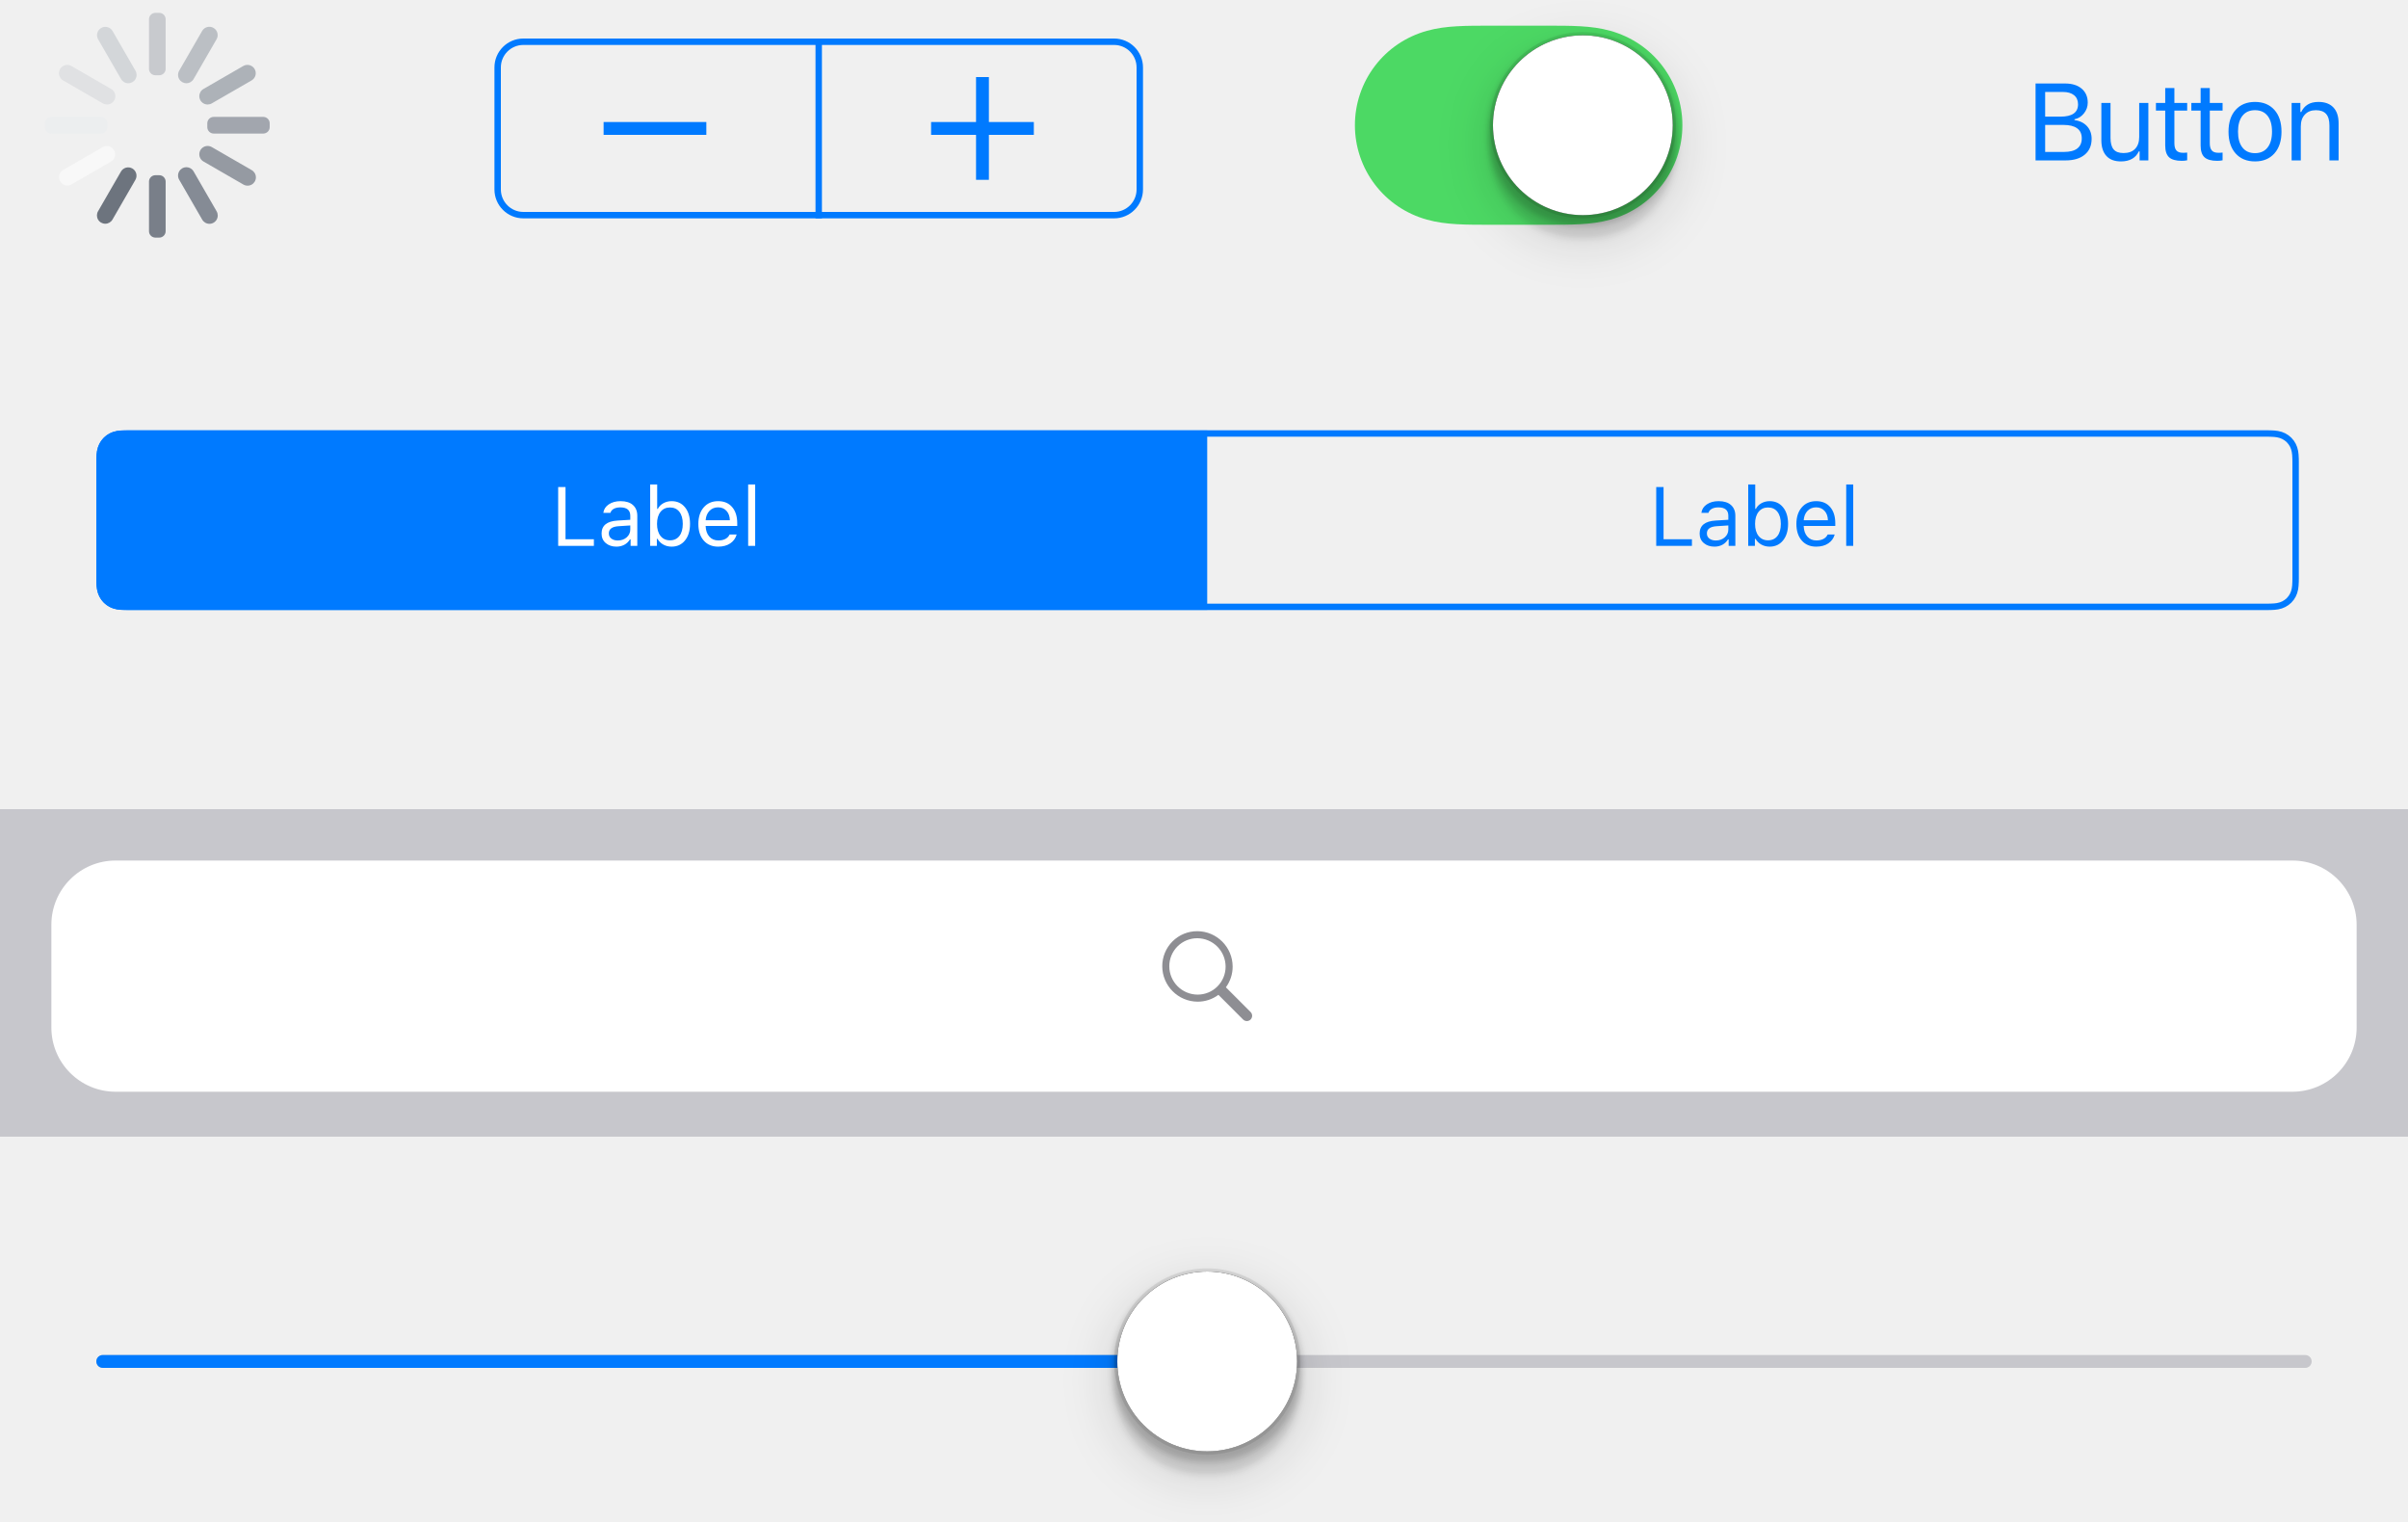
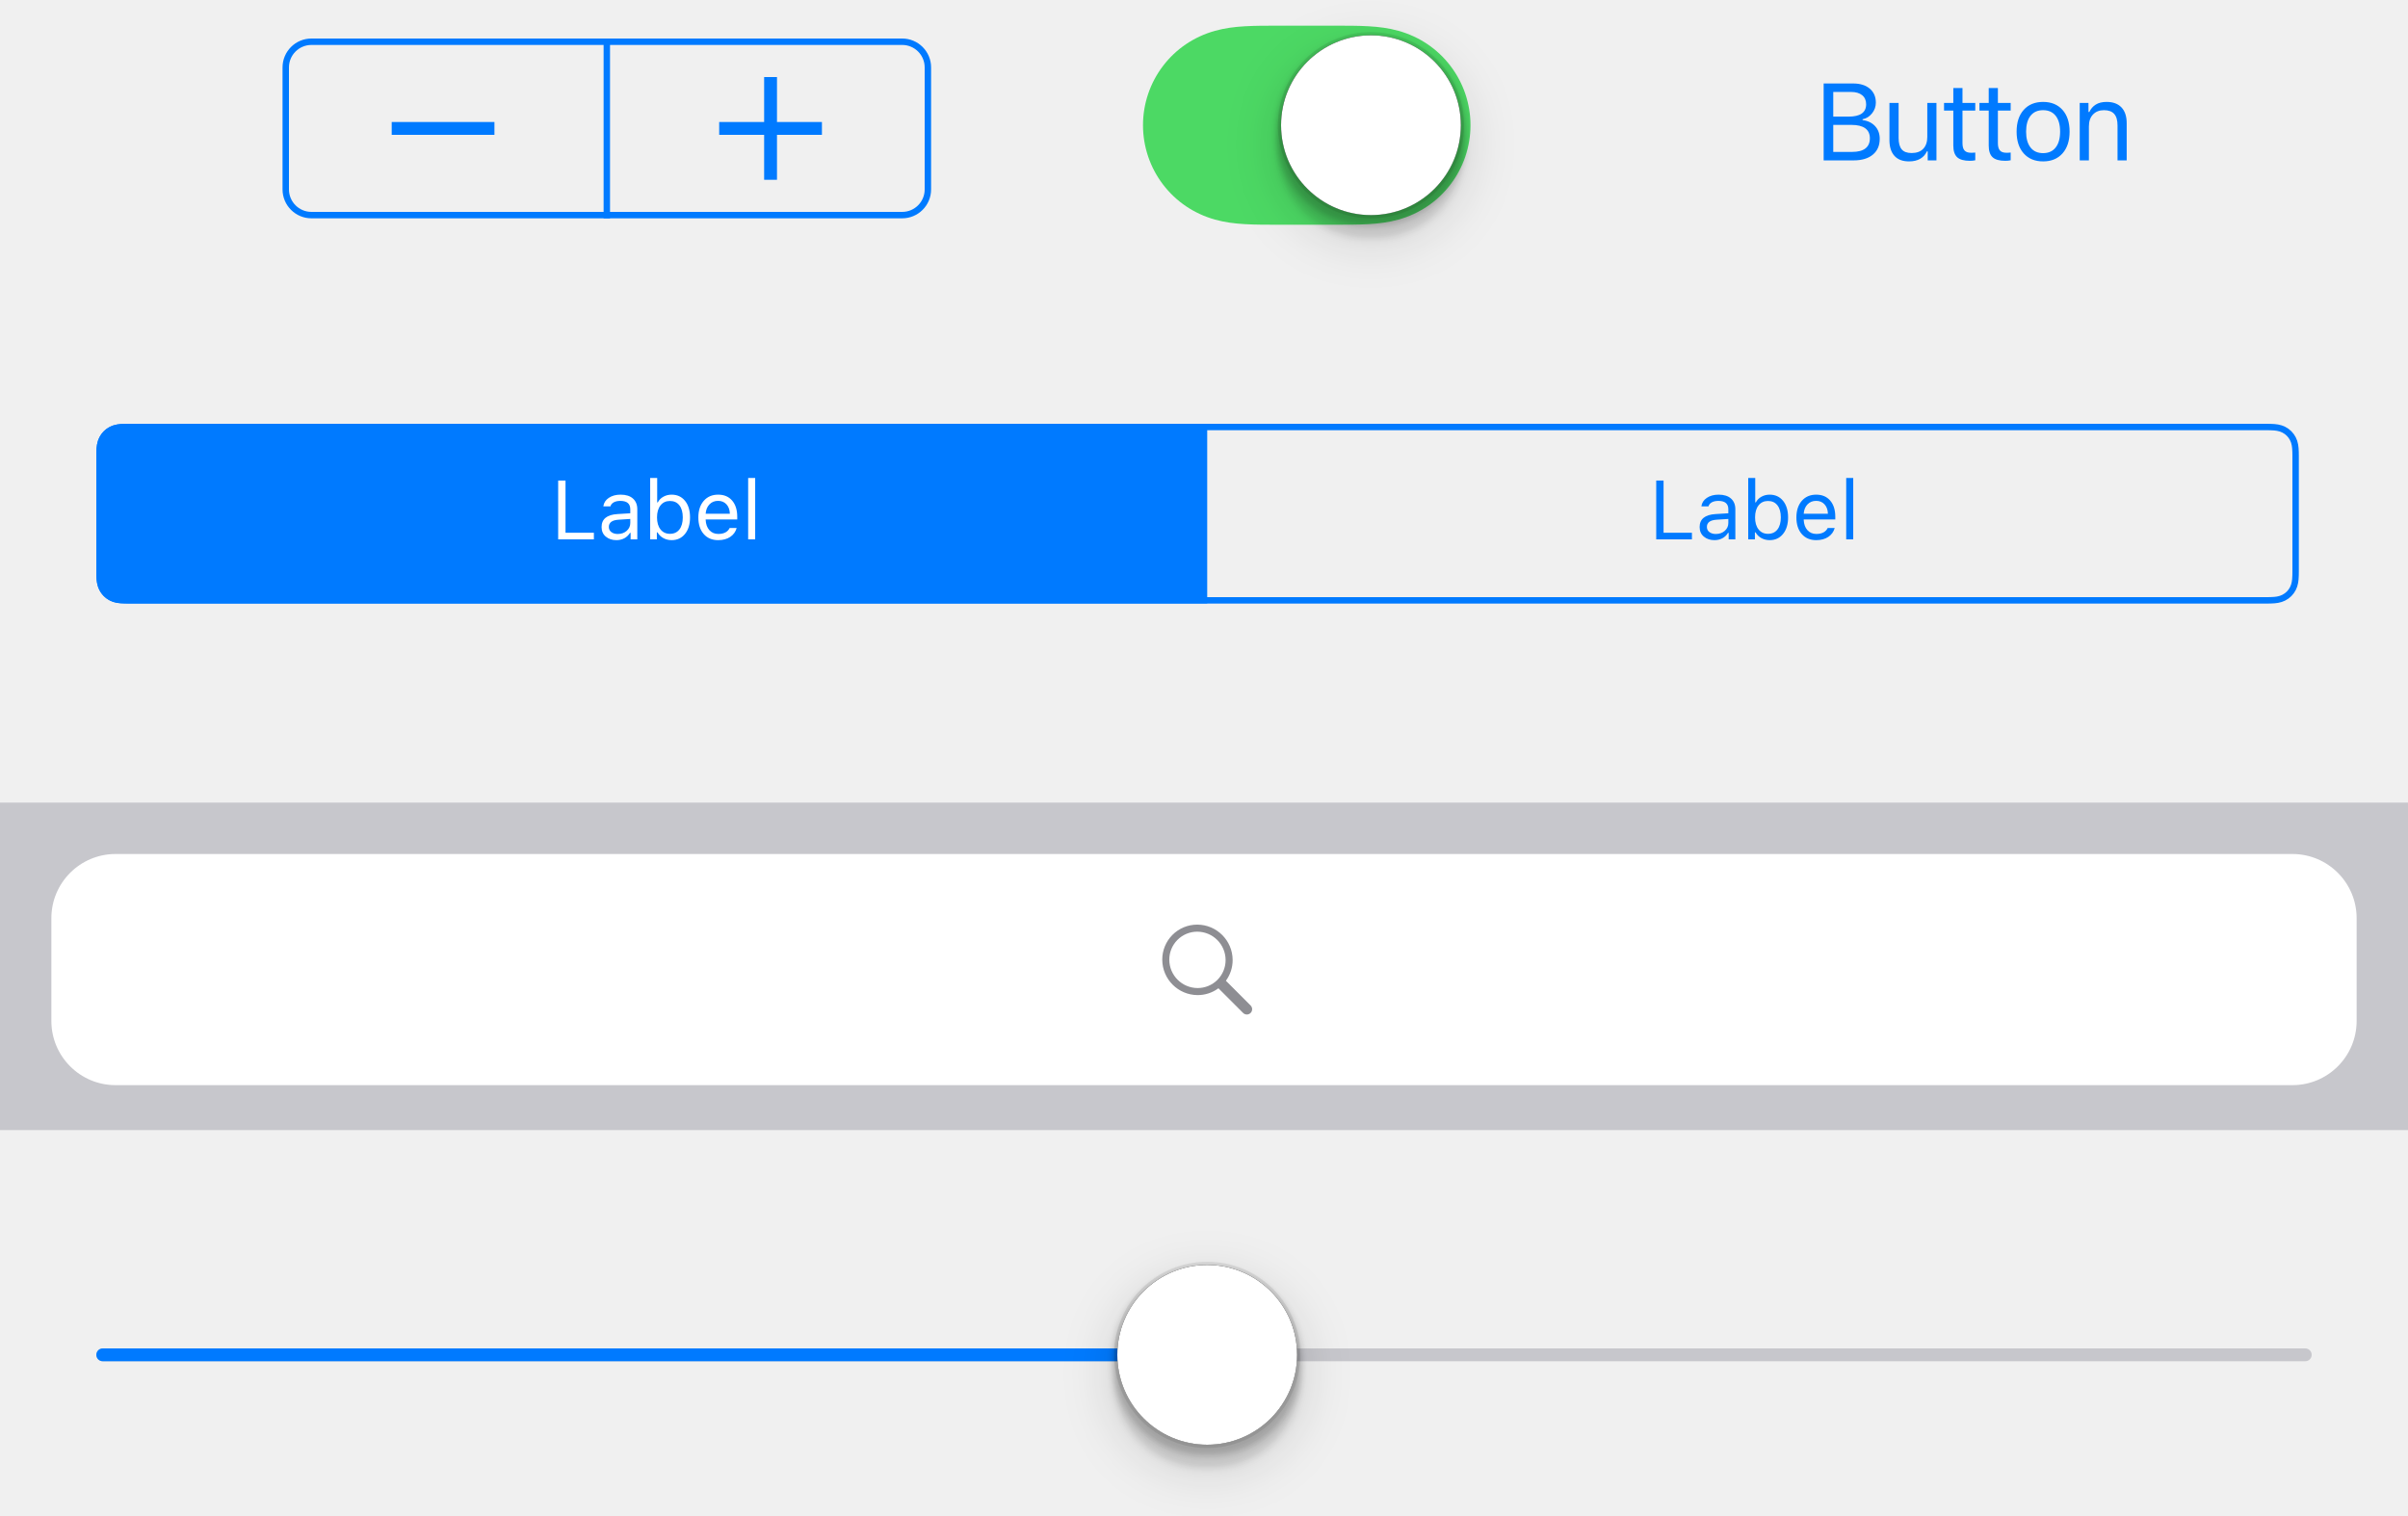
- <svg xmlns="http://www.w3.org/2000/svg" xmlns:xlink="http://www.w3.org/1999/xlink" width="375px" height="237px" viewBox="0 0 375 237" version="1.1">
+ <svg xmlns="http://www.w3.org/2000/svg" xmlns:xlink="http://www.w3.org/1999/xlink" width="375px" height="236px" viewBox="0 0 375 236" version="1.1">
  <defs>
    <circle id="path-1" cx="14" cy="14" r="14" />
    <filter x="-57.1%" y="-39.3%" width="214.3%" height="221.4%" filterUnits="objectBoundingBox" id="filter-2">
      <feMorphology radius="0.5" operator="dilate" in="SourceAlpha" result="shadowSpreadOuter1" />
      <feOffset dx="0" dy="3" in="shadowSpreadOuter1" result="shadowOffsetOuter1" />
      <feGaussianBlur stdDeviation="0.5" in="shadowOffsetOuter1" result="shadowBlurOuter1" />
      <feComposite in="shadowBlurOuter1" in2="SourceAlpha" operator="out" result="shadowBlurOuter1" />
      <feColorMatrix values="0 0 0 0 0   0 0 0 0 0   0 0 0 0 0  0 0 0 0.1 0" type="matrix" in="shadowBlurOuter1" result="shadowMatrixOuter1" />
      <feMorphology radius="0.5" operator="dilate" in="SourceAlpha" result="shadowSpreadOuter2" />
      <feOffset dx="0" dy="1" in="shadowSpreadOuter2" result="shadowOffsetOuter2" />
      <feGaussianBlur stdDeviation="0.5" in="shadowOffsetOuter2" result="shadowBlurOuter2" />
      <feComposite in="shadowBlurOuter2" in2="SourceAlpha" operator="out" result="shadowBlurOuter2" />
      <feColorMatrix values="0 0 0 0 0   0 0 0 0 0   0 0 0 0 0  0 0 0 0.16 0" type="matrix" in="shadowBlurOuter2" result="shadowMatrixOuter2" />
      <feMorphology radius="0.5" operator="dilate" in="SourceAlpha" result="shadowSpreadOuter3" />
      <feOffset dx="0" dy="3" in="shadowSpreadOuter3" result="shadowOffsetOuter3" />
      <feGaussianBlur stdDeviation="4" in="shadowOffsetOuter3" result="shadowBlurOuter3" />
      <feComposite in="shadowBlurOuter3" in2="SourceAlpha" operator="out" result="shadowBlurOuter3" />
      <feColorMatrix values="0 0 0 0 0   0 0 0 0 0   0 0 0 0 0  0 0 0 0.15 0" type="matrix" in="shadowBlurOuter3" result="shadowMatrixOuter3" />
      <feMerge>
        <feMergeNode in="shadowMatrixOuter1" />
        <feMergeNode in="shadowMatrixOuter2" />
        <feMergeNode in="shadowMatrixOuter3" />
      </feMerge>
    </filter>
    <path d="M15.5,0 L327.25,0 L337.439,0 C337.651,0 337.863,0 338.076,0.001 C338.255,0.002 338.433,0.004 338.612,0.009 C339.002,0.02 339.395,0.043 339.78,0.112 C340.171,0.182 340.535,0.297 340.89,0.478 C341.239,0.655 341.558,0.887 341.835,1.165 C342.112,1.441 342.344,1.761 342.522,2.11 C342.703,2.465 342.818,2.829 342.888,3.22 C342.957,3.606 342.98,3.998 342.99,4.388 C342.995,4.566 342.998,4.745 342.999,4.924 C343,5.136 343,5.349 343,5.561 L343,8 L343,6.78 L343,21.219 L343,20 L343,22.439 C343,22.651 343,22.863 342.999,23.076 C342.998,23.255 342.995,23.433 342.99,23.612 C342.98,24.002 342.957,24.395 342.888,24.78 C342.818,25.171 342.703,25.535 342.522,25.89 C342.344,26.239 342.112,26.558 341.835,26.835 C341.558,27.113 341.239,27.345 340.89,27.522 C340.535,27.703 340.171,27.818 339.78,27.888 C339.395,27.957 339.002,27.98 338.612,27.991 C338.433,27.995 338.255,27.998 338.076,27.999 C337.863,28 337.651,28 337.439,28 L335,28 L336.219,28 L327.25,28 L15.5,28 L6.781,28 L8,28 L5.561,28 C5.349,28 5.136,28 4.924,27.999 C4.745,27.998 4.567,27.995 4.388,27.991 C3.998,27.98 3.605,27.957 3.22,27.888 C2.829,27.818 2.465,27.703 2.11,27.522 C1.761,27.345 1.442,27.113 1.165,26.835 C0.888,26.558 0.656,26.239 0.478,25.89 C0.297,25.535 0.182,25.171 0.112,24.78 C0.043,24.395 0.02,24.002 0.009,23.612 C0.004,23.433 0.003,23.255 0.001,23.076 C0,22.863 0,22.651 0,22.439 L0,20 L0,21.219 L0,6.78 L0,8 L0,5.561 C0,5.349 0,5.136 0.001,4.924 C0.003,4.745 0.004,4.566 0.009,4.388 C0.02,3.998 0.043,3.606 0.112,3.22 C0.182,2.829 0.297,2.465 0.478,2.11 C0.656,1.761 0.888,1.441 1.165,1.165 C1.442,0.887 1.761,0.655 2.11,0.478 C2.465,0.297 2.829,0.182 3.22,0.112 C3.605,0.043 3.998,0.02 4.388,0.009 C4.567,0.004 4.745,0.002 4.924,0.001 C5.136,0 5.349,0 5.561,0 L15.5,0 Z" id="path-3" />
    <path d="M15.5,0 L327.25,0 L337.439,0 C338.255,0.002 338.433,0.004 338.612,0.009 C339.002,0.02 339.395,0.043 339.78,0.112 C340.171,0.182 340.535,0.297 340.89,0.478 C341.239,0.655 341.558,0.887 341.835,1.165 C342.112,1.441 342.344,1.761 342.522,2.11 C342.703,2.465 342.818,2.829 342.888,3.22 C342.957,3.606 342.98,3.998 342.99,4.388 C342.995,4.566 342.998,4.745 342.999,4.924 C343,5.136 343,5.349 343,5.561 L343,8 L343,6.78 L343,21.219 L343,20 L343,22.439 C343,22.651 343,22.863 342.999,23.076 C342.998,23.255 342.995,23.433 342.99,23.612 C342.98,24.002 342.957,24.395 342.888,24.78 C342.818,25.171 342.703,25.535 342.522,25.89 C342.344,26.239 342.112,26.558 341.835,26.835 C341.558,27.113 341.239,27.345 340.89,27.522 C340.535,27.703 340.171,27.818 339.78,27.888 C339.395,27.957 339.002,27.98 338.612,27.991 C337.863,28 337.651,28 337.439,28 L335,28 L336.219,28 L327.25,28 L15.5,28 L6.781,28 L8,28 L5.561,28 C4.745,27.998 4.567,27.995 4.388,27.991 C3.998,27.98 3.605,27.957 3.22,27.888 C2.829,27.818 2.465,27.703 2.11,27.522 C1.761,27.345 1.442,27.113 1.165,26.835 C0.888,26.558 0.656,26.239 0.478,25.89 C0.297,25.535 0.182,25.171 0.112,24.78 C0.043,24.395 0.02,24.002 0.009,23.612 C0.004,23.433 0.003,23.255 0.001,23.076 C0,22.863 0,22.651 0,22.439 L0,20 L0,21.219 L0,6.78 L0,8 L0,5.561 C0,5.349 0,5.136 0.001,4.924 C0.003,4.745 0.004,4.566 0.009,4.388 C0.02,3.998 0.043,3.606 0.112,3.22 C0.182,2.829 0.297,2.465 0.478,2.11 C0.656,1.761 0.888,1.441 1.165,1.165 C1.442,0.887 1.761,0.655 2.11,0.478 C2.465,0.297 2.829,0.182 3.22,0.112 C3.605,0.043 3.998,0.02 4.388,0.009 C5.136,0 5.349,0 5.561,0 L15.5,0 Z" id="path-5" />
    <circle id="path-7" cx="14.5" cy="14.5" r="14" />
    <filter x="-57.1%" y="-39.3%" width="214.3%" height="221.4%" filterUnits="objectBoundingBox" id="filter-8">
      <feMorphology radius="0.5" operator="dilate" in="SourceAlpha" result="shadowSpreadOuter1" />
      <feOffset dx="0" dy="3" in="shadowSpreadOuter1" result="shadowOffsetOuter1" />
      <feGaussianBlur stdDeviation="0.5" in="shadowOffsetOuter1" result="shadowBlurOuter1" />
      <feComposite in="shadowBlurOuter1" in2="SourceAlpha" operator="out" result="shadowBlurOuter1" />
      <feColorMatrix values="0 0 0 0 0   0 0 0 0 0   0 0 0 0 0  0 0 0 0.1 0" type="matrix" in="shadowBlurOuter1" result="shadowMatrixOuter1" />
      <feMorphology radius="0.5" operator="dilate" in="SourceAlpha" result="shadowSpreadOuter2" />
      <feOffset dx="0" dy="1" in="shadowSpreadOuter2" result="shadowOffsetOuter2" />
      <feGaussianBlur stdDeviation="0.5" in="shadowOffsetOuter2" result="shadowBlurOuter2" />
      <feComposite in="shadowBlurOuter2" in2="SourceAlpha" operator="out" result="shadowBlurOuter2" />
      <feColorMatrix values="0 0 0 0 0   0 0 0 0 0   0 0 0 0 0  0 0 0 0.16 0" type="matrix" in="shadowBlurOuter2" result="shadowMatrixOuter2" />
      <feMorphology radius="0.5" operator="dilate" in="SourceAlpha" result="shadowSpreadOuter3" />
      <feOffset dx="0" dy="3" in="shadowSpreadOuter3" result="shadowOffsetOuter3" />
      <feGaussianBlur stdDeviation="4" in="shadowOffsetOuter3" result="shadowBlurOuter3" />
      <feComposite in="shadowBlurOuter3" in2="SourceAlpha" operator="out" result="shadowBlurOuter3" />
      <feColorMatrix values="0 0 0 0 0   0 0 0 0 0   0 0 0 0 0  0 0 0 0.15 0" type="matrix" in="shadowBlurOuter3" result="shadowMatrixOuter3" />
      <feMerge>
        <feMergeNode in="shadowMatrixOuter1" />
        <feMergeNode in="shadowMatrixOuter2" />
        <feMergeNode in="shadowMatrixOuter3" />
      </feMerge>
    </filter>
  </defs>
  <g id="Page-1" stroke="none" stroke-width="1" fill="none" fill-rule="evenodd">
-     <g id="Artboard" transform="translate(-527, -360)">
-       <g id="instantsearch-ios-components" transform="translate(527, 350)">
-         <rect id="Rectangle-2" fill-opacity="0" fill="#FFFFFF" fill-rule="nonzero" x="0" y="0" width="375" height="258" />
-         <g id="Group-6" transform="translate(0, 136)" fill-rule="nonzero">
+     <g id="Artboard" transform="translate(-527, -361)">
+       <g id="instantsearch-ios-components" transform="translate(527, 365)">
+         <g id="Group-6" transform="translate(0, 121)" fill-rule="nonzero">
          <g id="Group">
            <rect id="Background" fill="#C7C7CC" x="0" y="0" width="375" height="51" />
            <rect id="Search-Field" fill="#FFFFFF" x="8" y="8" width="359" height="36" rx="10" />
            <path d="M194.743,31.574 L190.91,27.74 C191.597,26.802 191.965,25.67 191.96,24.508 C191.947,21.474 189.494,19.018 186.461,19 C185.009,18.993 183.615,19.568 182.59,20.595 C181.564,21.622 180.992,23.017 181,24.468 C181.013,27.501 183.467,29.959 186.5,29.976 C187.667,29.981 188.804,29.609 189.742,28.915 L189.746,28.912 L193.575,32.743 C193.782,32.96 194.091,33.048 194.381,32.973 C194.672,32.897 194.898,32.67 194.973,32.38 C195.049,32.089 194.96,31.781 194.743,31.574 L194.743,31.574 Z M186.496,28.878 C184.07,28.864 182.107,26.899 182.096,24.472 C182.09,23.311 182.547,22.196 183.368,21.374 C184.188,20.552 185.303,20.093 186.464,20.098 C188.891,20.112 190.853,22.077 190.864,24.504 C190.871,25.665 190.413,26.78 189.592,27.602 C188.772,28.423 187.657,28.883 186.496,28.878 Z" id="Search" fill="#8E8E93" />
          </g>
        </g>
-         <g id="Group-4" transform="translate(15, 207)">
+         <g id="Group-4" transform="translate(15, 192)">
          <rect id="track" fill="#C7C7CC" fill-rule="nonzero" x="0" y="14" width="345" height="2" rx="1" />
          <rect id="fill" fill="#007AFF" fill-rule="nonzero" x="0" y="14" width="172" height="2" rx="1" />
          <g id="knob" transform="translate(158, 0)">
            <g id="path-1-link" transform="translate(1, 1)" fill-rule="nonzero" fill="#000000">
              <circle id="path-1" cx="14" cy="14" r="14" />
            </g>
            <g id="path-1-link" transform="translate(1, 1)">
              <g id="path-1">
                <use fill="black" fill-opacity="1" filter="url(#filter-2)" xlink:href="#path-1" />
                <use fill="#FFFFFF" fill-rule="evenodd" xlink:href="#path-1" />
                <circle stroke-opacity="0.04" stroke="#000000" stroke-width="0.5" cx="14" cy="14" r="14.25" />
              </g>
            </g>
            <circle id="Oval" stroke-opacity="0.04" stroke="#000000" stroke-width="0.5" cx="15" cy="15" r="14.25" />
          </g>
        </g>
-         <g id="Group-7" transform="translate(15, 77)">
+         <g id="Group-7" transform="translate(15, 62)">
          <path d="M342.5,8 L342.5,20 L342.5,22.439 C342.5,22.484 342.5,22.484 342.5,22.53 C342.5,22.643 342.5,22.643 342.5,22.757 C342.5,22.915 342.499,22.977 342.499,23.073 C342.497,23.286 342.495,23.444 342.491,23.598 C342.479,24.048 342.452,24.379 342.396,24.691 C342.332,25.049 342.229,25.364 342.076,25.663 C341.923,25.965 341.722,26.242 341.482,26.482 C341.242,26.722 340.965,26.923 340.663,27.077 C340.364,27.229 340.049,27.332 339.692,27.396 C339.379,27.452 339.046,27.479 338.599,27.491 C338.436,27.495 338.266,27.498 338.073,27.499 C337.977,27.499 337.915,27.5 337.757,27.5 C337.643,27.5 337.643,27.5 337.53,27.5 C337.484,27.5 337.484,27.5 337.439,27.5 L335,27.5 L8,27.5 L5.561,27.5 C5.516,27.5 5.516,27.5 5.47,27.5 C5.357,27.5 5.357,27.5 5.243,27.5 C5.085,27.5 5.023,27.499 4.927,27.499 C4.734,27.498 4.564,27.495 4.401,27.491 C3.954,27.479 3.621,27.452 3.308,27.396 C2.951,27.332 2.636,27.229 2.337,27.077 C2.035,26.923 1.758,26.722 1.518,26.482 C1.278,26.242 1.077,25.965 0.924,25.663 C0.771,25.364 0.668,25.049 0.604,24.691 C0.548,24.379 0.521,24.048 0.509,23.599 C0.505,23.444 0.503,23.286 0.501,23.072 C0.501,22.977 0.5,22.915 0.5,22.757 C0.5,22.643 0.5,22.643 0.5,22.53 C0.5,22.484 0.5,22.484 0.5,22.439 L0.5,20 L0.5,8 L0.5,5.561 L0.5,5.561 C0.5,5.515 0.5,5.515 0.5,5.47 C0.5,5.198 0.5,5.077 0.501,4.927 C0.503,4.713 0.505,4.555 0.509,4.402 C0.521,3.952 0.548,3.621 0.604,3.309 C0.668,2.951 0.771,2.636 0.924,2.337 C1.078,2.034 1.279,1.758 1.518,1.518 C1.759,1.278 2.035,1.077 2.337,0.923 C2.636,0.771 2.951,0.668 3.308,0.604 C3.621,0.548 3.954,0.521 4.401,0.509 C4.559,0.505 4.722,0.502 4.927,0.501 C5.085,0.5 5.085,0.5 5.243,0.5 C5.402,0.5 5.402,0.5 5.561,0.5 L337.439,0.5 C337.598,0.5 337.598,0.5 337.757,0.5 C337.915,0.5 337.915,0.5 338.073,0.501 C338.278,0.502 338.441,0.505 338.598,0.509 C339.046,0.521 339.379,0.548 339.692,0.604 C340.049,0.668 340.364,0.771 340.663,0.923 C340.965,1.077 341.241,1.278 341.482,1.518 C341.721,1.758 341.922,2.034 342.076,2.337 C342.229,2.636 342.332,2.951 342.396,3.309 C342.452,3.621 342.479,3.952 342.491,4.401 C342.495,4.555 342.497,4.713 342.499,4.927 C342.5,5.077 342.5,5.198 342.5,5.47 C342.5,5.515 342.5,5.515 342.5,5.561 L342.5,8 Z" id="Shape" stroke="#007AFF" />
          <g id="Controls-/-Segmented-Control-/-_Resources-/-Button-on-Light-Clipped">
            <mask id="mask-4" fill="white">
              <use xlink:href="#path-3" />
            </mask>
            <g id="path-3" />
            <g id="Controls-/-Segmented-Control-/-_Resources-/-Button-on-Light" mask="url(#mask-4)">
              <g transform="translate(172, 0)" id="Group">
                <g>
                  <rect id="Background" x="0" y="0" width="171" height="28" />
                  <g id="Tab-Label" transform="translate(70, 8)" fill="#007AFF">
                    <path d="M6.486,8.972 L2.068,8.972 L2.068,0.84 L0.926,0.84 L0.926,10 L6.486,10 L6.486,8.972 Z M10.2,9.162 C10.762,9.162 11.229,8.998 11.599,8.67 C11.97,8.342 12.155,7.935 12.155,7.448 L12.155,6.82 L10.314,6.94 C9.315,7.008 8.816,7.381 8.816,8.058 C8.816,8.405 8.947,8.675 9.209,8.87 C9.472,9.065 9.802,9.162 10.2,9.162 Z M9.997,10.121 C9.332,10.121 8.781,9.938 8.343,9.572 C7.905,9.205 7.686,8.709 7.686,8.083 C7.686,6.83 8.518,6.155 10.181,6.058 L12.155,5.938 L12.155,5.315 C12.155,4.444 11.638,4.008 10.606,4.008 C10.195,4.008 9.855,4.082 9.584,4.23 C9.313,4.378 9.14,4.588 9.063,4.858 L7.959,4.858 C8.031,4.308 8.314,3.867 8.81,3.535 C9.305,3.203 9.916,3.037 10.644,3.037 C11.478,3.037 12.12,3.239 12.57,3.643 C13.021,4.047 13.247,4.604 13.247,5.315 L13.247,10 L12.205,10 L12.205,8.991 L12.104,8.991 C11.884,9.355 11.592,9.634 11.228,9.829 C10.864,10.023 10.454,10.121 9.997,10.121 Z M18.591,10.121 C18.117,10.121 17.687,10.014 17.299,9.8 C16.912,9.586 16.611,9.289 16.395,8.908 L16.293,8.908 L16.293,10 L15.252,10 L15.252,0.44 L16.344,0.44 L16.344,4.236 L16.446,4.236 C16.632,3.868 16.919,3.576 17.306,3.36 C17.693,3.145 18.122,3.037 18.591,3.037 C19.463,3.037 20.159,3.358 20.68,4.001 C21.2,4.645 21.46,5.504 21.46,6.579 C21.46,7.649 21.199,8.507 20.676,9.153 C20.154,9.798 19.459,10.121 18.591,10.121 Z M18.337,4.021 C17.715,4.021 17.223,4.249 16.862,4.706 C16.5,5.163 16.319,5.787 16.319,6.579 C16.319,7.37 16.5,7.994 16.862,8.451 C17.223,8.908 17.715,9.137 18.337,9.137 C18.964,9.137 19.452,8.91 19.804,8.458 C20.155,8.005 20.33,7.378 20.33,6.579 C20.33,5.779 20.155,5.153 19.804,4.7 C19.452,4.247 18.964,4.021 18.337,4.021 Z M25.828,4.001 C25.282,4.001 24.833,4.186 24.482,4.554 C24.131,4.922 23.934,5.409 23.892,6.014 L27.662,6.014 C27.649,5.409 27.476,4.922 27.142,4.554 C26.807,4.186 26.369,4.001 25.828,4.001 Z M27.63,8.229 L28.722,8.229 C28.557,8.817 28.223,9.28 27.719,9.616 C27.216,9.952 26.589,10.121 25.84,10.121 C24.892,10.121 24.141,9.802 23.587,9.165 C23.032,8.528 22.755,7.668 22.755,6.585 C22.755,5.51 23.035,4.65 23.593,4.005 C24.152,3.359 24.901,3.037 25.84,3.037 C26.763,3.037 27.489,3.344 28.018,3.96 C28.546,4.576 28.811,5.415 28.811,6.477 L28.811,6.896 L23.892,6.896 L23.892,6.947 C23.921,7.624 24.113,8.161 24.466,8.559 C24.819,8.957 25.286,9.156 25.866,9.156 C26.306,9.156 26.674,9.076 26.97,8.918 C27.266,8.759 27.486,8.529 27.63,8.229 Z M30.512,10 L31.604,10 L31.604,0.44 L30.512,0.44 L30.512,10 Z" id="Label" />
                  </g>
                </g>
              </g>
            </g>
          </g>
          <g id="Controls-/-Segmented-Control-/-_Resources-/-Button-Active-on-Light-Clipped">
            <mask id="mask-6" fill="white">
              <use xlink:href="#path-5" />
            </mask>
            <g id="path-3" />
            <g id="Controls-/-Segmented-Control-/-_Resources-/-Button-Active-on-Light" mask="url(#mask-6)">
              <rect id="Background" fill="#007AFF" x="0" y="0" width="173" height="28" />
              <path d="M77.486,16.972 L73.068,16.972 L73.068,8.84 L71.926,8.84 L71.926,18 L77.486,18 L77.486,16.972 Z M81.2,17.162 C81.762,17.162 82.229,16.998 82.599,16.67 C82.97,16.342 83.155,15.935 83.155,15.448 L83.155,14.82 L81.314,14.94 C80.315,15.008 79.816,15.381 79.816,16.058 C79.816,16.405 79.947,16.675 80.209,16.87 C80.472,17.065 80.802,17.162 81.2,17.162 Z M80.997,18.121 C80.332,18.121 79.781,17.938 79.343,17.572 C78.905,17.205 78.686,16.709 78.686,16.083 C78.686,14.83 79.518,14.155 81.181,14.058 L83.155,13.938 L83.155,13.315 C83.155,12.444 82.638,12.008 81.606,12.008 C81.195,12.008 80.855,12.082 80.584,12.23 C80.313,12.378 80.14,12.588 80.063,12.858 L78.959,12.858 C79.031,12.308 79.314,11.867 79.81,11.535 C80.305,11.203 80.916,11.037 81.644,11.037 C82.478,11.037 83.12,11.239 83.57,11.643 C84.021,12.047 84.247,12.604 84.247,13.315 L84.247,18 L83.205,18 L83.205,16.991 L83.104,16.991 C82.884,17.355 82.592,17.634 82.228,17.829 C81.864,18.023 81.454,18.121 80.997,18.121 Z M89.591,18.121 C89.117,18.121 88.687,18.014 88.299,17.8 C87.912,17.586 87.611,17.289 87.395,16.908 L87.293,16.908 L87.293,18 L86.252,18 L86.252,8.44 L87.344,8.44 L87.344,12.236 L87.446,12.236 C87.632,11.868 87.919,11.576 88.306,11.36 C88.693,11.145 89.122,11.037 89.591,11.037 C90.463,11.037 91.159,11.358 91.68,12.001 C92.2,12.645 92.46,13.504 92.46,14.579 C92.46,15.649 92.199,16.507 91.676,17.153 C91.154,17.798 90.459,18.121 89.591,18.121 Z M89.337,12.021 C88.715,12.021 88.223,12.249 87.862,12.706 C87.5,13.163 87.319,13.787 87.319,14.579 C87.319,15.37 87.5,15.994 87.862,16.451 C88.223,16.908 88.715,17.137 89.337,17.137 C89.964,17.137 90.452,16.91 90.804,16.458 C91.155,16.005 91.33,15.378 91.33,14.579 C91.33,13.779 91.155,13.153 90.804,12.7 C90.452,12.247 89.964,12.021 89.337,12.021 Z M96.828,12.001 C96.282,12.001 95.833,12.186 95.482,12.554 C95.131,12.922 94.934,13.409 94.892,14.014 L98.662,14.014 C98.649,13.409 98.476,12.922 98.142,12.554 C97.807,12.186 97.369,12.001 96.828,12.001 Z M98.63,16.229 L99.722,16.229 C99.557,16.817 99.223,17.28 98.719,17.616 C98.216,17.952 97.589,18.121 96.84,18.121 C95.892,18.121 95.141,17.802 94.587,17.165 C94.032,16.528 93.755,15.668 93.755,14.585 C93.755,13.51 94.035,12.65 94.593,12.005 C95.152,11.359 95.901,11.037 96.84,11.037 C97.763,11.037 98.489,11.344 99.018,11.96 C99.546,12.576 99.811,13.415 99.811,14.477 L99.811,14.896 L94.892,14.896 L94.892,14.947 C94.921,15.624 95.113,16.161 95.466,16.559 C95.819,16.957 96.286,17.156 96.866,17.156 C97.306,17.156 97.674,17.076 97.97,16.918 C98.266,16.759 98.486,16.529 98.63,16.229 Z M101.512,18 L102.604,18 L102.604,8.44 L101.512,8.44 L101.512,18 Z" id="Label" fill="#FFFFFF" />
            </g>
          </g>
        </g>
-         <g id="Group-11" transform="translate(7, 12)">
-           <g id="Group-9">
-             <path d="M4.115,8.275 L10.29,11.841 C10.701,12.067 10.958,12.498 10.961,12.967 C10.964,13.437 10.713,13.871 10.305,14.103 C9.897,14.335 9.395,14.328 8.993,14.085 L2.819,10.521 C2.206,10.16 1.998,9.372 2.354,8.755 C2.71,8.139 3.496,7.925 4.115,8.275 Z" id="Indeterminate_Spinner_-path" fill="#E0E1E3" />
-             <path d="M26.25,2.345 C26.87,2.703 27.082,3.495 26.724,4.115 L23.16,10.29 C22.933,10.701 22.502,10.958 22.033,10.961 C21.563,10.964 21.129,10.713 20.897,10.305 C20.665,9.897 20.672,9.395 20.915,8.993 L24.48,2.819 C24.838,2.199 25.63,1.987 26.25,2.345 L26.25,2.345 Z" id="Indeterminate_Spinner_-path" fill="#BBBFC4" />
-             <path d="M26.006,20.915 L32.181,24.48 C32.592,24.706 32.849,25.137 32.852,25.606 C32.855,26.076 32.604,26.51 32.196,26.742 C31.788,26.974 31.286,26.967 30.884,26.724 L24.71,23.16 C24.299,22.933 24.042,22.502 24.039,22.033 C24.036,21.563 24.287,21.129 24.695,20.897 C25.103,20.665 25.605,20.672 26.006,20.915 L26.006,20.915 Z" id="Indeterminate_Spinner_-path" fill="#959AA2" />
-             <path d="M13.611,24.236 C14.231,24.594 14.443,25.387 14.085,26.007 L10.521,32.181 C10.291,32.587 9.862,32.838 9.396,32.839 C8.93,32.84 8.499,32.592 8.268,32.188 C8.036,31.784 8.039,31.286 8.275,30.885 L11.84,24.71 C12.012,24.413 12.295,24.195 12.627,24.106 C12.959,24.017 13.313,24.064 13.611,24.236 Z" id="Indeterminate_Spinner_-path" fill="#6D747E" />
-             <path d="M10.521,2.819 L14.086,8.993 C14.329,9.395 14.336,9.897 14.104,10.305 C13.872,10.713 13.437,10.964 12.968,10.961 C12.499,10.958 12.068,10.701 11.841,10.29 L8.275,4.115 C7.925,3.496 8.139,2.71 8.755,2.354 C9.372,1.998 10.16,2.206 10.521,2.819 Z" id="Indeterminate_Spinner_-path" fill="#D3D6D9" />
-             <path d="M32.656,8.75 C32.827,9.048 32.874,9.401 32.785,9.734 C32.696,10.066 32.479,10.349 32.181,10.521 L26.006,14.085 C25.605,14.328 25.103,14.335 24.695,14.103 C24.287,13.871 24.036,13.437 24.039,12.967 C24.042,12.498 24.299,12.067 24.71,11.841 L30.884,8.275 C31.505,7.918 32.297,8.13 32.656,8.75 L32.656,8.75 Z" id="Indeterminate_Spinner_-path" fill="#ADB2B8" />
-             <path d="M23.16,24.71 L26.724,30.885 C26.967,31.287 26.974,31.788 26.742,32.196 C26.51,32.604 26.076,32.855 25.606,32.852 C25.137,32.849 24.706,32.593 24.48,32.181 L20.915,26.007 C20.672,25.605 20.665,25.104 20.897,24.696 C21.129,24.288 21.563,24.037 22.033,24.04 C22.502,24.043 22.933,24.299 23.16,24.71 L23.16,24.71 Z" id="Indeterminate_Spinner_-path" fill="#858B95" />
-             <path d="M10.764,21.389 C10.936,21.687 10.983,22.04 10.894,22.373 C10.805,22.705 10.588,22.988 10.29,23.16 L4.115,26.724 C3.497,27.065 2.72,26.849 2.367,26.237 C2.014,25.626 2.215,24.845 2.819,24.48 L8.993,20.915 C9.614,20.557 10.406,20.769 10.764,21.389 Z" id="Indeterminate_Spinner_-path" fill="#F8F8F8" />
-             <path d="M1,16.203 L8.719,16.203 C9.271,16.203 9.719,16.651 9.719,17.203 L9.719,17.797 C9.719,18.349 9.271,18.797 8.719,18.797 L1,18.797 C0.448,18.797 6.76353751e-17,18.349 0,17.797 L0,17.203 C-6.76353751e-17,16.651 0.448,16.203 1,16.203 L1,16.203 Z" id="Indeterminate_Spinner_-path" fill="#ECEEEF" />
-             <path d="M17.203,0 L17.797,0 C18.349,3.38176876e-17 18.797,0.448 18.797,1 L18.797,8.719 C18.797,9.271 18.349,9.719 17.797,9.719 L17.203,9.719 C16.651,9.719 16.203,9.271 16.203,8.719 L16.203,1 C16.203,0.448 16.651,1.01453063e-16 17.203,0 Z" id="Indeterminate_Spinner_-path" fill="#C8CACE" />
-             <path d="M26.282,16.203 L34,16.203 C34.552,16.203 35,16.651 35,17.203 L35,17.797 C35,18.349 34.552,18.797 34,18.797 L26.282,18.797 C25.729,18.797 25.282,18.349 25.282,17.797 L25.282,17.203 C25.282,16.651 25.729,16.203 26.282,16.203 Z" id="Indeterminate_Spinner_-path" fill="#A2A6AE" />
-             <path d="M17.203,25.282 L17.797,25.282 C18.349,25.282 18.797,25.729 18.797,26.282 L18.797,34 C18.797,34.552 18.349,35 17.797,35 L17.203,35 C16.651,35 16.203,34.552 16.203,34 L16.203,26.282 C16.203,25.729 16.651,25.282 17.203,25.282 Z" id="Indeterminate_Spinner_-path" fill="#797F89" />
-           </g>
-           <g id="Group-8" transform="translate(70, 4)">
+         <g id="Group-11" transform="translate(44, 0)">
+           <g id="Group-8" transform="translate(0, 2)">
            <g id="Group-2">
              <g id="Rectangle">
                <g id="path-5-link" fill="#007AFF" fill-opacity="0">
                  <rect id="path-5" x="0" y="0" width="101" height="28" rx="4" />
                </g>
                <rect id="Rectangle-path" stroke="#007AFF" x="0.5" y="0.5" width="100" height="27" rx="4" />
              </g>
              <rect id="separator" fill="#007AFF" fill-rule="nonzero" x="50" y="0" width="1" height="28" />
              <polygon id="+" fill="#007AFF" fill-rule="nonzero" points="75 6 75 13 68 13 68 15 75 15 75 22 77 22 77 15 84 15 84 13 77 13 77 6" />
              <polygon id="-" fill="#007AFF" fill-rule="nonzero" points="17 15 33 15 33 13 17 13" />
            </g>
          </g>
-           <g id="Group-10" transform="translate(310, 11)" fill-rule="nonzero" fill="#007AFF">
+           <g id="Group-10" transform="translate(240, 9)" fill-rule="nonzero" fill="#007AFF">
            <path d="M4.673,11.978 L0,11.978 L0,0 L4.582,0 C5.683,0 6.549,0.268 7.18,0.805 C7.811,1.342 8.126,2.07 8.126,2.988 C8.126,3.608 7.926,4.167 7.525,4.665 C7.123,5.163 6.635,5.465 6.06,5.57 L6.06,5.703 C6.879,5.808 7.529,6.122 8.01,6.645 C8.492,7.168 8.732,7.825 8.732,8.616 C8.732,9.668 8.374,10.491 7.657,11.086 C6.941,11.681 5.946,11.978 4.673,11.978 Z M1.494,1.32 L1.494,5.163 L3.885,5.163 C4.792,5.163 5.474,5.003 5.931,4.682 C6.387,4.361 6.616,3.882 6.616,3.246 C6.616,2.637 6.41,2.164 5.997,1.826 C5.585,1.489 5.008,1.32 4.267,1.32 L1.494,1.32 Z M1.494,10.658 L4.449,10.658 C5.351,10.658 6.035,10.478 6.5,10.119 C6.964,9.759 7.197,9.233 7.197,8.542 C7.197,7.85 6.955,7.328 6.47,6.977 C5.986,6.625 5.265,6.45 4.308,6.45 L1.494,6.45 L1.494,10.658 Z M17.566,3.03 L16.139,3.03 L16.139,8.326 C16.139,9.111 15.93,9.726 15.512,10.168 C15.094,10.611 14.49,10.833 13.698,10.833 C12.984,10.833 12.468,10.64 12.15,10.256 C11.832,9.871 11.673,9.278 11.673,8.475 L11.673,3.03 L10.245,3.03 L10.245,8.824 C10.245,9.881 10.504,10.697 11.021,11.272 C11.539,11.848 12.298,12.136 13.3,12.136 C13.986,12.136 14.564,12 15.035,11.729 C15.505,11.458 15.851,11.073 16.072,10.575 L16.205,10.575 L16.205,11.978 L17.566,11.978 L17.566,3.03 Z M20.191,0.714 L20.191,3.03 L18.747,3.03 L18.747,4.225 L20.191,4.225 L20.191,9.654 C20.191,10.506 20.392,11.118 20.793,11.488 C21.194,11.859 21.854,12.044 22.773,12.044 C22.917,12.044 23.058,12.038 23.196,12.024 C23.335,12.01 23.473,11.989 23.611,11.961 L23.611,10.758 C23.478,10.769 23.366,10.777 23.275,10.783 C23.184,10.788 23.074,10.791 22.947,10.791 C22.482,10.791 22.145,10.672 21.935,10.434 C21.724,10.196 21.619,9.814 21.619,9.289 L21.619,4.225 L23.611,4.225 L23.611,3.03 L21.619,3.03 L21.619,0.714 L20.191,0.714 Z M25.705,0.714 L25.705,3.03 L24.261,3.03 L24.261,4.225 L25.705,4.225 L25.705,9.654 C25.705,10.506 25.906,11.118 26.307,11.488 C26.708,11.859 27.368,12.044 28.287,12.044 C28.43,12.044 28.572,12.038 28.71,12.024 C28.848,12.01 28.987,11.989 29.125,11.961 L29.125,10.758 C28.992,10.769 28.88,10.777 28.789,10.783 C28.697,10.788 28.588,10.791 28.461,10.791 C27.996,10.791 27.658,10.672 27.448,10.434 C27.238,10.196 27.133,9.814 27.133,9.289 L27.133,4.225 L29.125,4.225 L29.125,3.03 L27.133,3.03 L27.133,0.714 L25.705,0.714 Z M34.174,12.136 C32.901,12.136 31.895,11.722 31.156,10.895 C30.418,10.067 30.048,8.937 30.048,7.504 C30.048,6.065 30.418,4.933 31.156,4.109 C31.895,3.284 32.901,2.872 34.174,2.872 C35.447,2.872 36.452,3.284 37.191,4.109 C37.93,4.933 38.299,6.065 38.299,7.504 C38.299,8.937 37.93,10.067 37.191,10.895 C36.452,11.722 35.447,12.136 34.174,12.136 Z M34.174,10.849 C35.02,10.849 35.673,10.556 36.133,9.969 C36.592,9.383 36.822,8.561 36.822,7.504 C36.822,6.441 36.592,5.618 36.133,5.034 C35.673,4.451 35.02,4.159 34.174,4.159 C33.327,4.159 32.674,4.451 32.215,5.034 C31.755,5.618 31.526,6.441 31.526,7.504 C31.526,8.561 31.755,9.383 32.215,9.969 C32.674,10.556 33.327,10.849 34.174,10.849 Z M39.878,11.978 L41.306,11.978 L41.306,6.682 C41.306,5.896 41.519,5.279 41.945,4.831 C42.371,4.383 42.941,4.159 43.655,4.159 C44.369,4.159 44.899,4.352 45.245,4.74 C45.591,5.127 45.764,5.725 45.764,6.533 L45.764,11.978 L47.191,11.978 L47.191,6.184 C47.191,5.122 46.921,4.304 46.382,3.731 C45.842,3.158 45.069,2.872 44.062,2.872 C43.376,2.872 42.813,3.01 42.373,3.287 C41.933,3.564 41.599,3.948 41.372,4.441 L41.24,4.441 L41.24,3.03 L39.878,3.03 L39.878,11.978 Z" id="Label" />
          </g>
-           <g id="Group-5" transform="translate(204, 2)">
+           <g id="Group-5" transform="translate(134, 0)">
            <g id="Group-3">
              <path d="M15.857,0.092 C17.597,-0.008 19.335,0 21.075,0 L29.892,0 C31.666,0 33.404,-0.008 35.143,0.092 C36.724,0.182 38.264,0.374 39.797,0.803 C43.024,1.705 45.842,3.589 47.879,6.26 C49.904,8.914 51,12.163 51,15.499 C51,18.839 49.904,22.086 47.879,24.74 C45.842,27.41 43.024,29.295 39.797,30.197 C38.264,30.626 36.724,30.817 35.143,30.908 C33.404,31.008 31.666,30.999 29.926,30.999 C29.914,30.999 21.107,31 21.107,31 C19.335,30.999 17.597,31.008 15.857,30.908 C14.277,30.817 12.737,30.626 11.204,30.197 C7.977,29.295 5.159,27.41 3.122,24.74 C1.097,22.086 0,18.839 0,15.5 C0,12.163 1.097,8.914 3.122,6.26 C5.159,3.589 7.977,1.705 11.204,0.803 C12.737,0.374 14.277,0.182 15.857,0.092 Z" id="base" fill="#4CD964" fill-rule="nonzero" />
              <g id="knob" transform="translate(21, 1)">
                <g id="path-6-link" fill-rule="nonzero" fill="#000000">
                  <circle id="path-6" cx="14.5" cy="14.5" r="14" />
                </g>
                <g id="path-6-link">
                  <g id="path-6">
                    <use fill="black" fill-opacity="1" filter="url(#filter-8)" xlink:href="#path-7" />
                    <use fill="#FFFFFF" fill-rule="evenodd" xlink:href="#path-7" />
                    <circle stroke-opacity="0.04" stroke="#000000" stroke-width="0.5" cx="14.5" cy="14.5" r="14.25" />
                  </g>
                </g>
                <circle id="Oval" stroke-opacity="0.04" stroke="#000000" stroke-width="0.5" cx="14.5" cy="14.5" r="14.25" />
              </g>
            </g>
          </g>
        </g>
      </g>
    </g>
  </g>
</svg>
